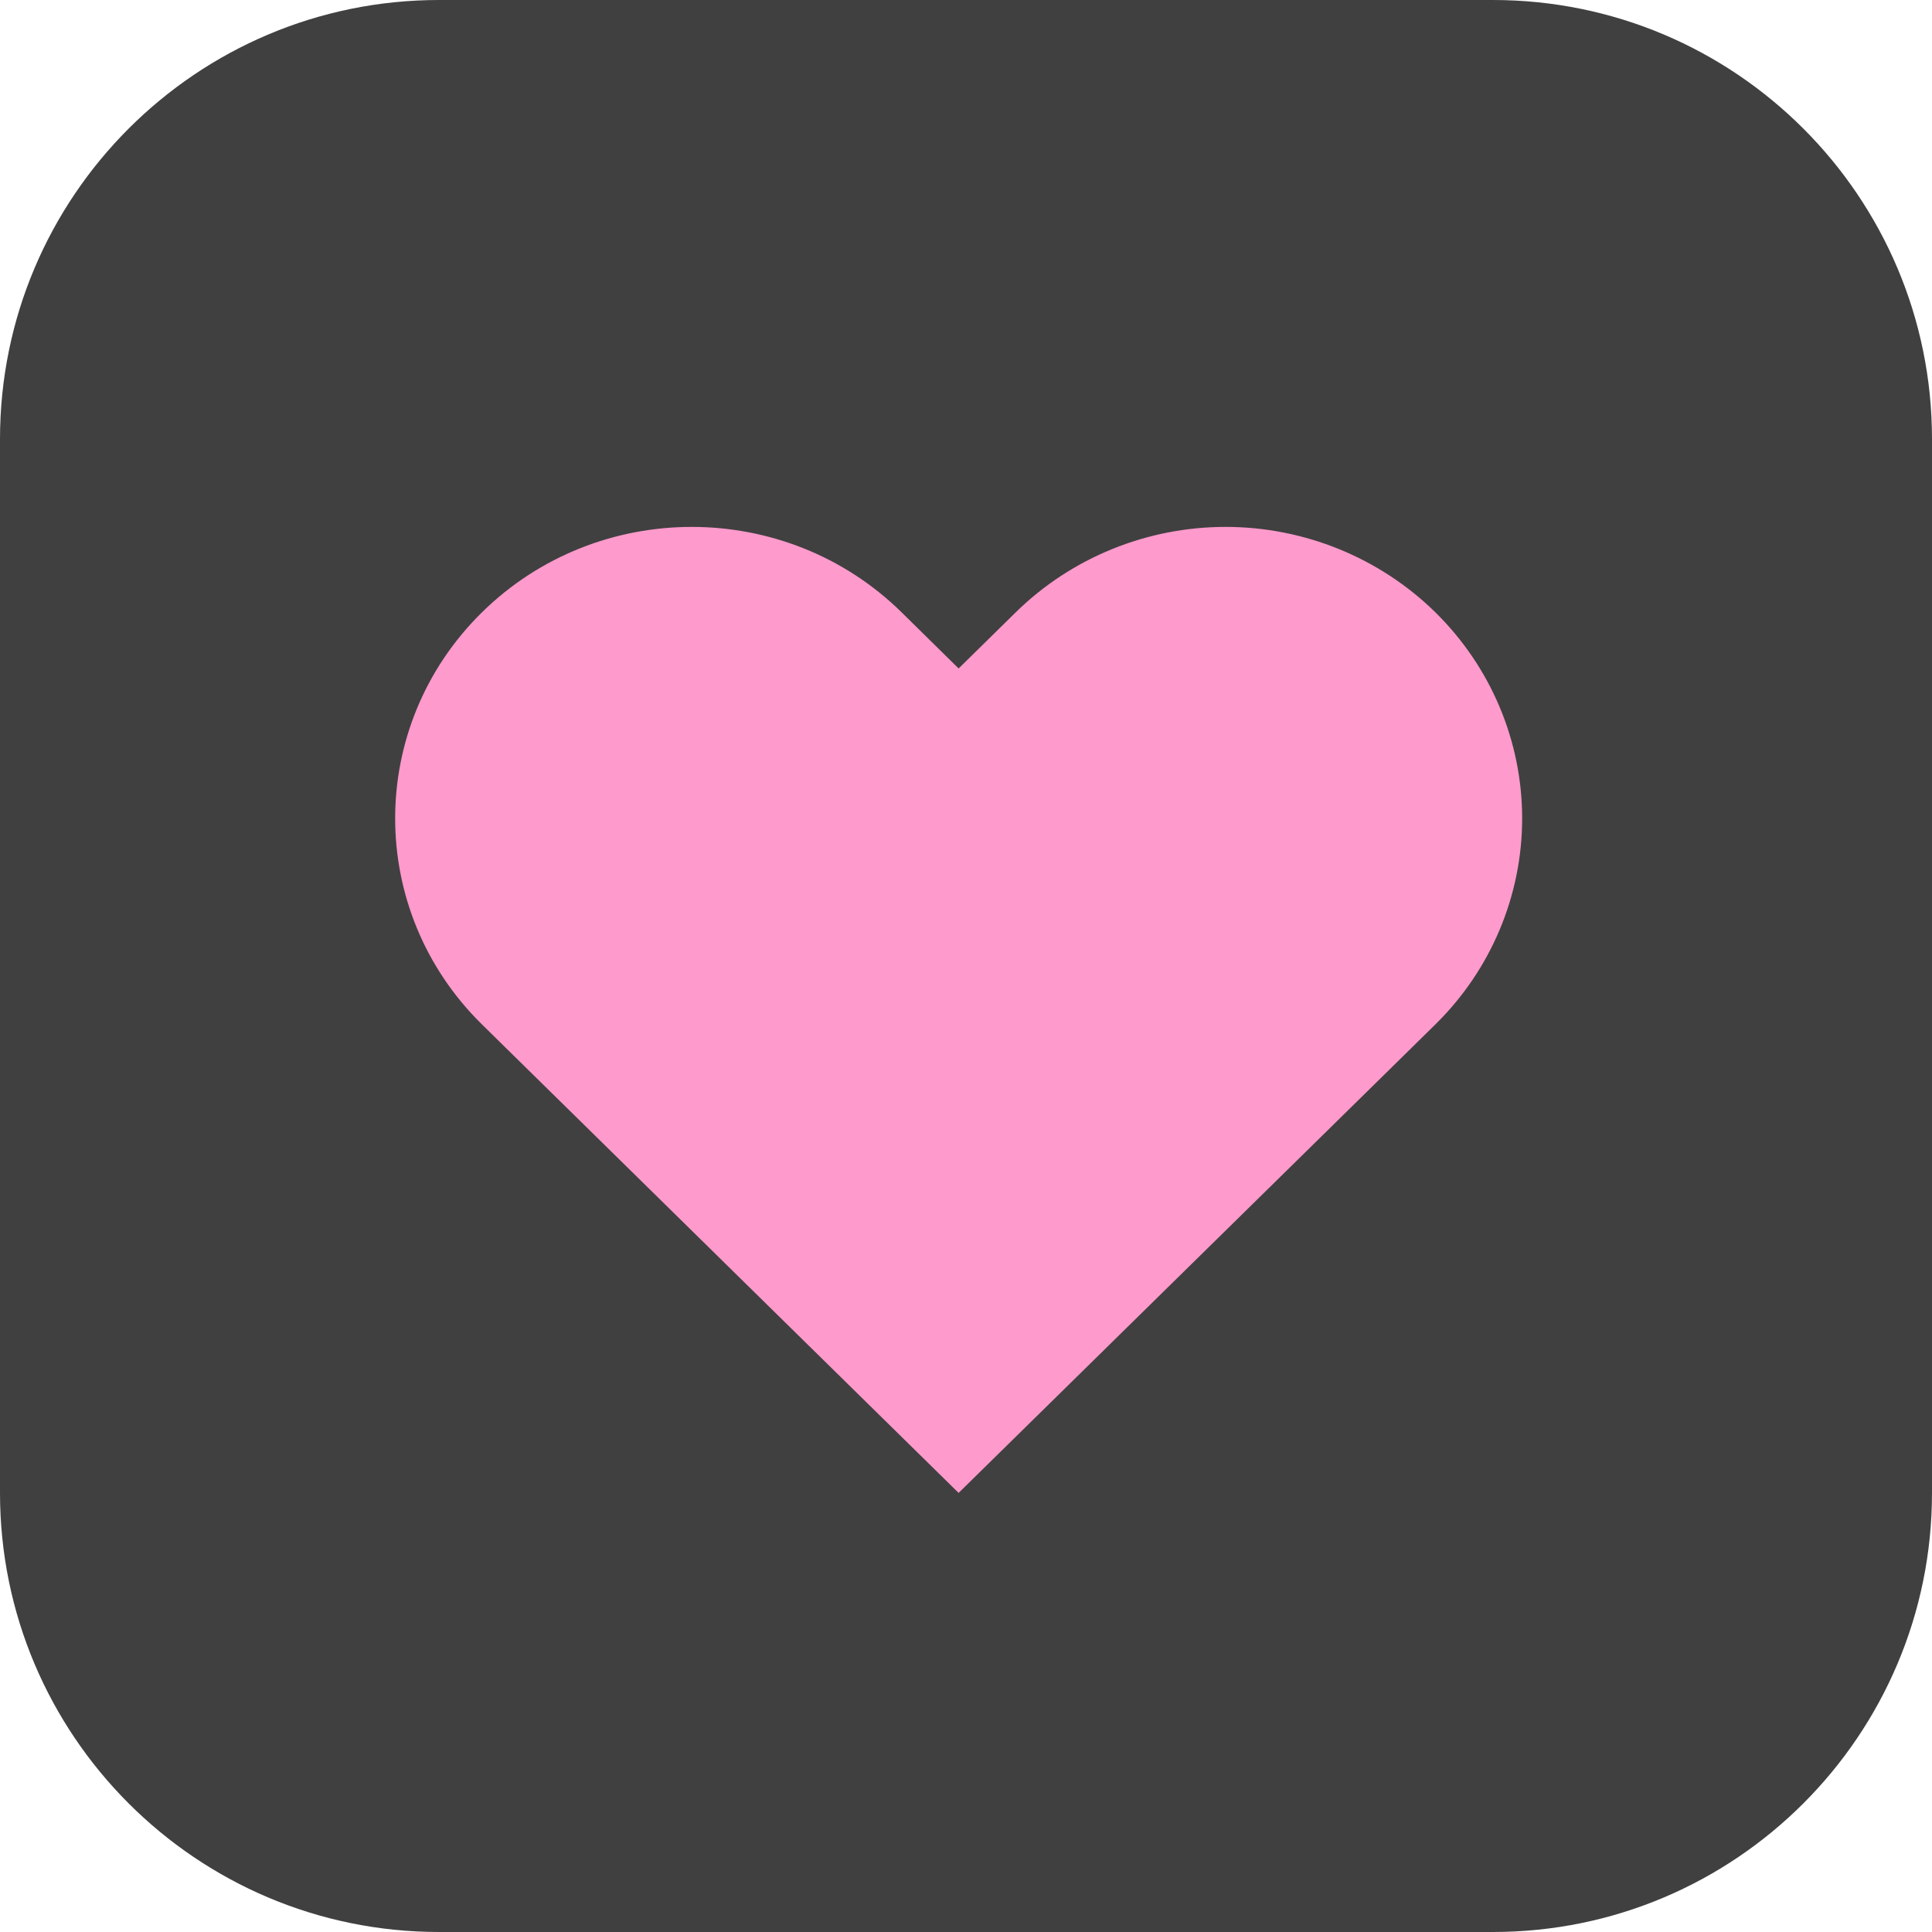
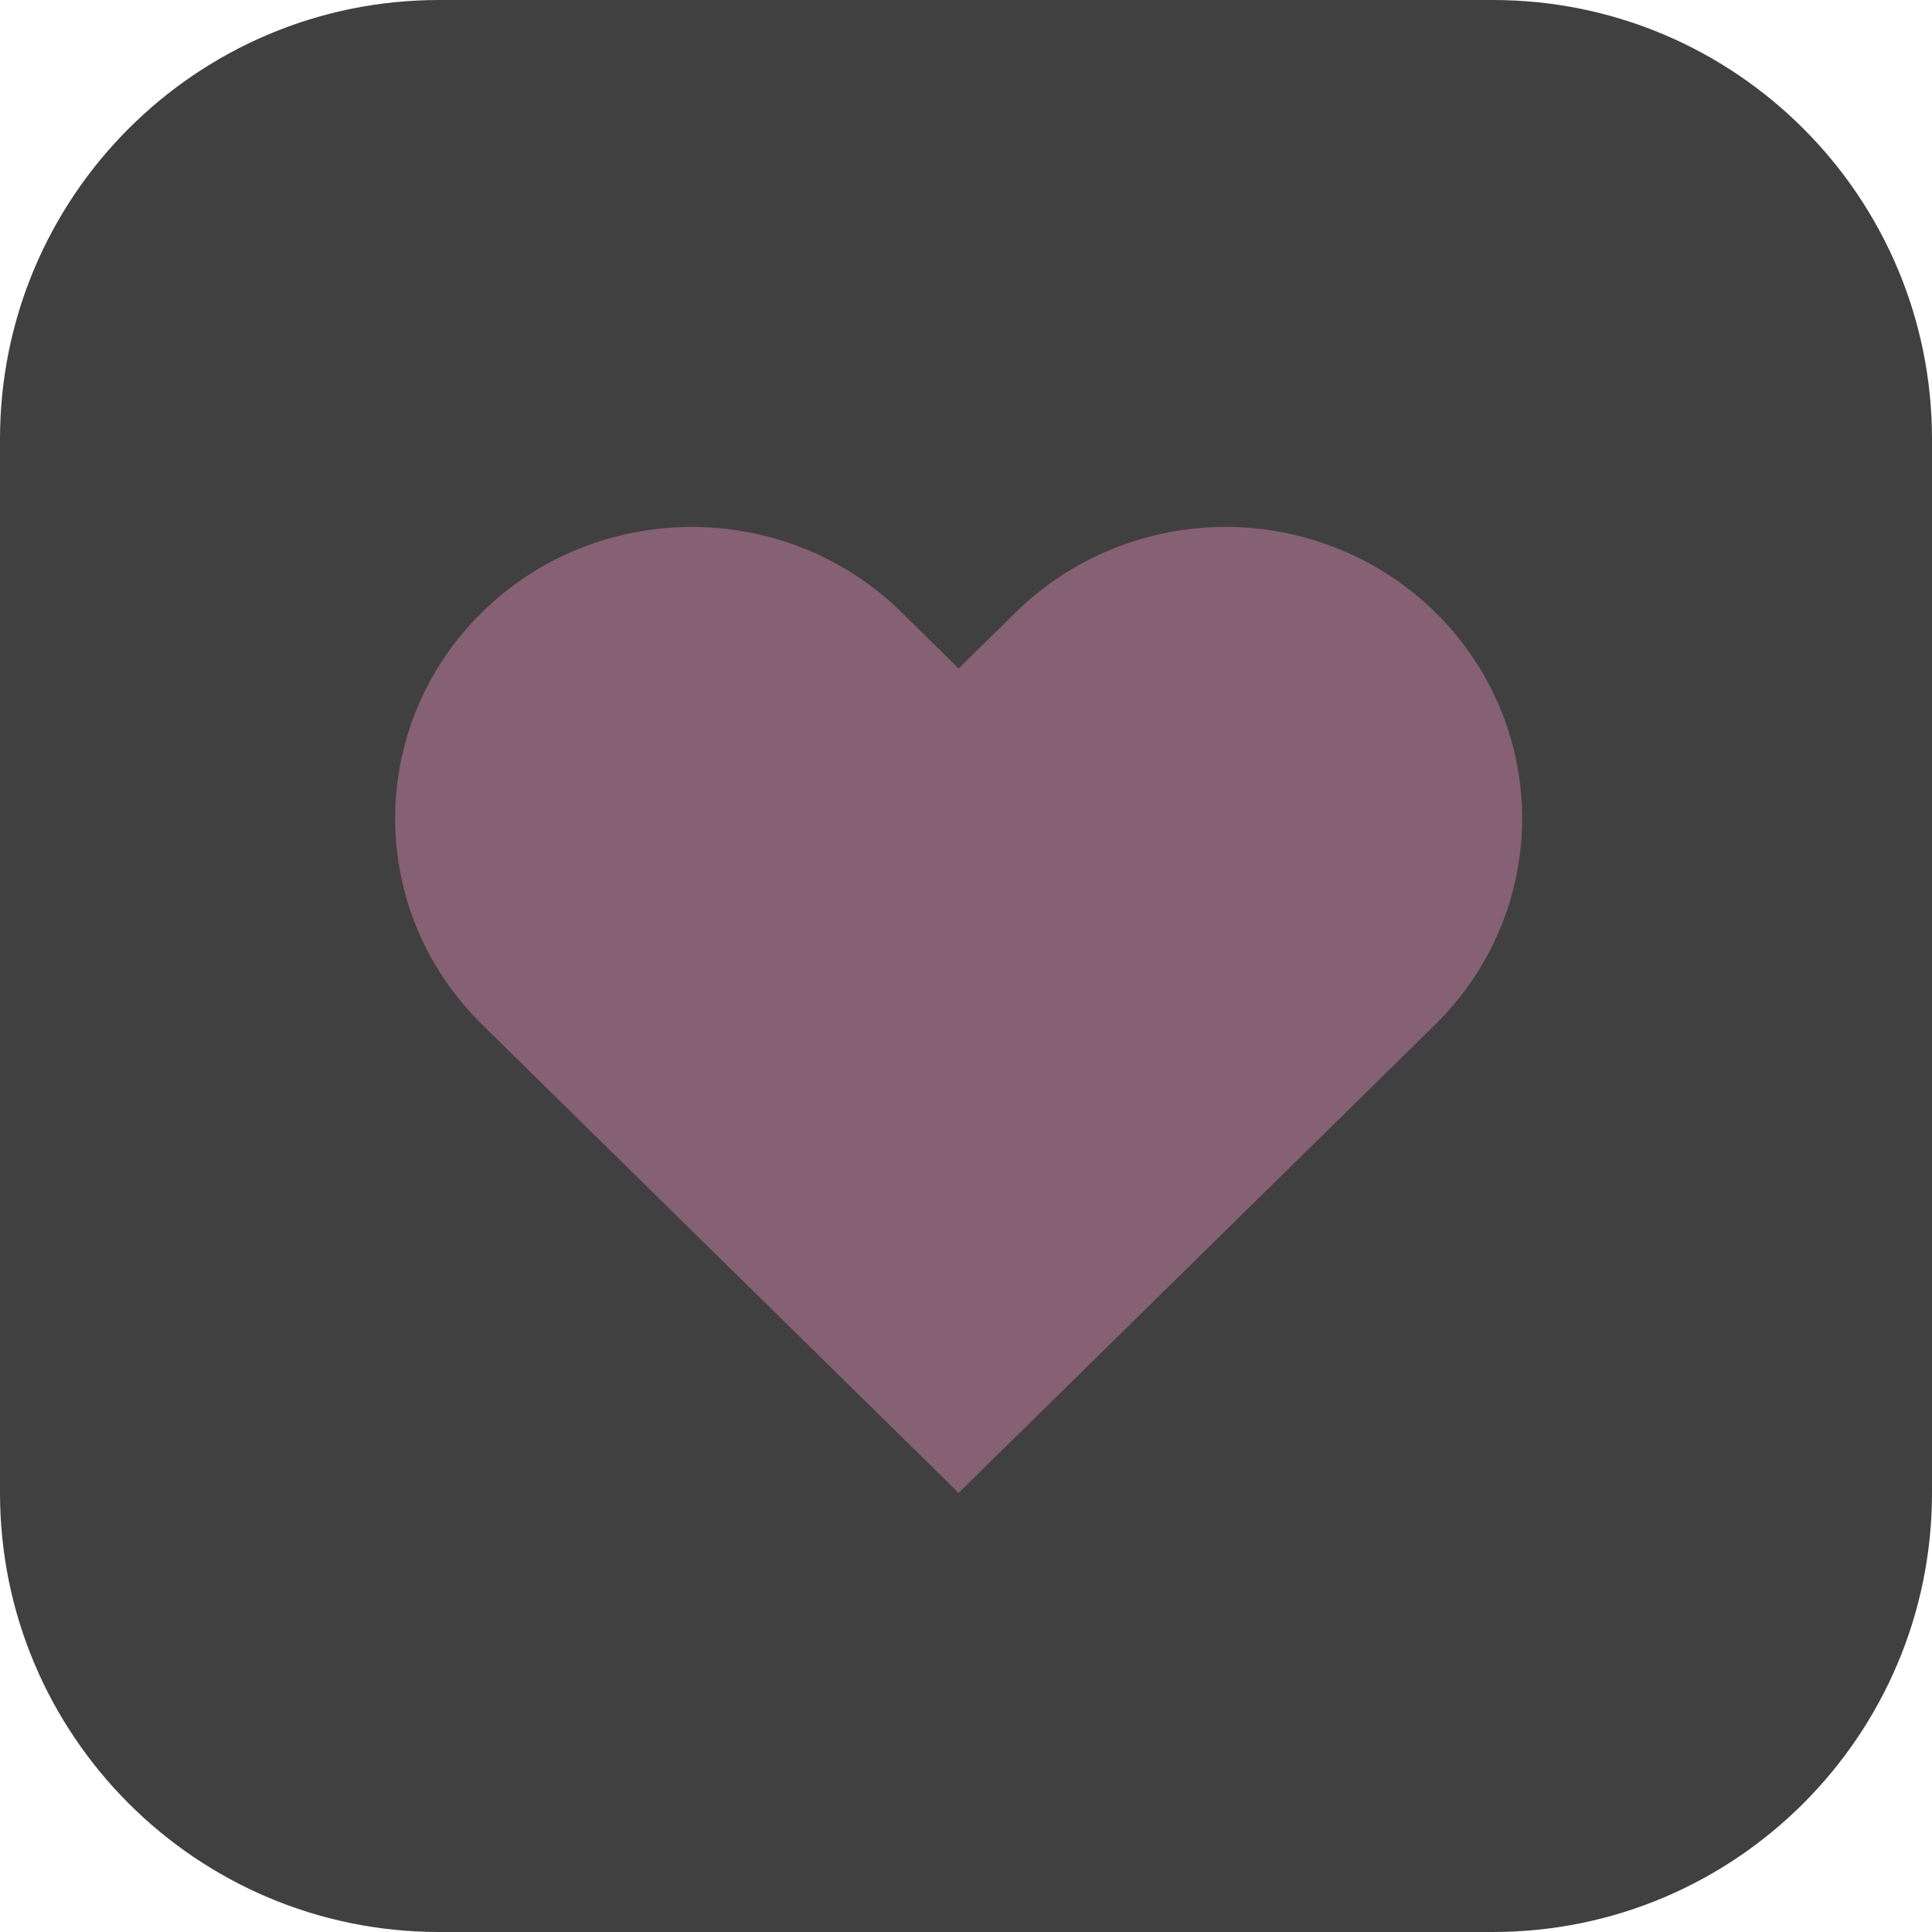
<svg xmlns="http://www.w3.org/2000/svg" width="22" height="22" viewBox="0 0 22 22" fill="none">
  <g>
    <g id="Favorites-copy">
      <path id="Rounded-Rectangle" d="M0 17C0 19.761 2.239 22 5 22H17C19.761 22 22 19.761 22 17V5C22 2.239 19.761 0 17 0H5C2.239 0 0 2.239 0 5V17Z" fill-rule="evenodd" clip-rule="evenodd" fill="#000000" fill-opacity="0.75" />
-       <path id="Shape" d="M16.344 6.972C15.71 6.35 14.851 6 13.956 6C13.06 6 12.201 6.35 11.567 6.972L10.916 7.612L10.266 6.972C8.947 5.676 6.808 5.676 5.489 6.972C4.17 8.269 4.17 10.37 5.489 11.666L6.14 12.306L10.916 17L15.693 12.306L16.344 11.666C16.977 11.044 17.333 10.2 17.333 9.319C17.333 8.439 16.977 7.595 16.344 6.972Z" fill-rule="evenodd" clip-rule="evenodd" fill="#FF9ACC" />
+       <path id="Shape" d="M16.344 6.972C15.71 6.35 14.851 6 13.956 6C13.06 6 12.201 6.35 11.567 6.972L10.916 7.612L10.266 6.972C8.947 5.676 6.808 5.676 5.489 6.972C4.17 8.269 4.17 10.37 5.489 11.666L6.14 12.306L10.916 17L15.693 12.306L16.344 11.666C16.977 11.044 17.333 10.2 17.333 9.319C17.333 8.439 16.977 7.595 16.344 6.972Z" fill-rule="evenodd" clip-rule="evenodd" fill="#866073" />
    </g>
  </g>
</svg>
